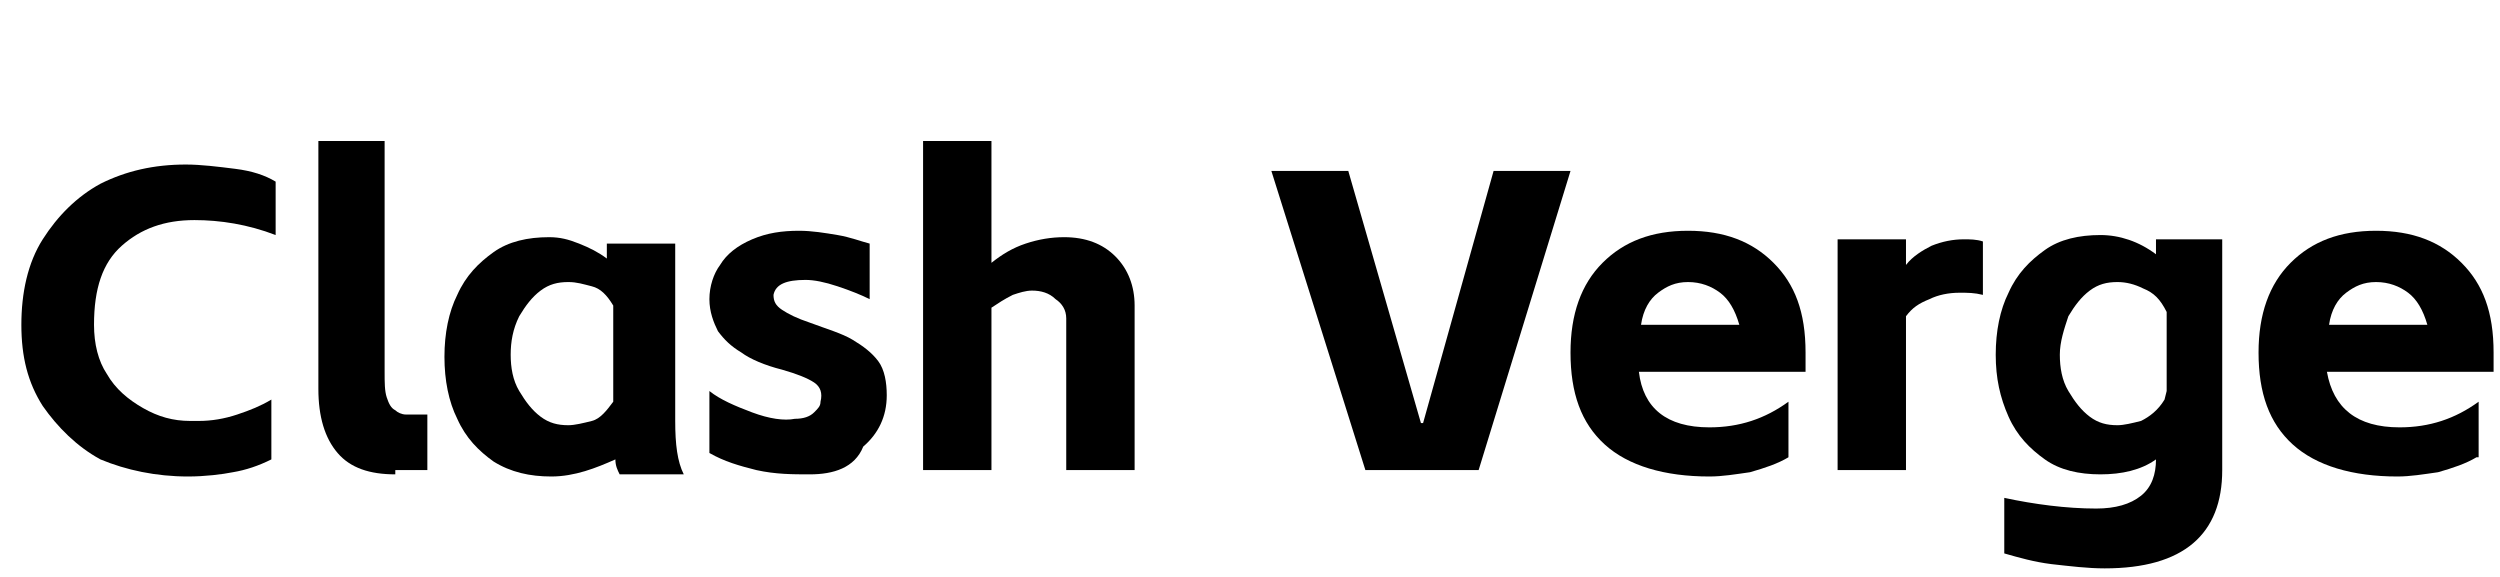
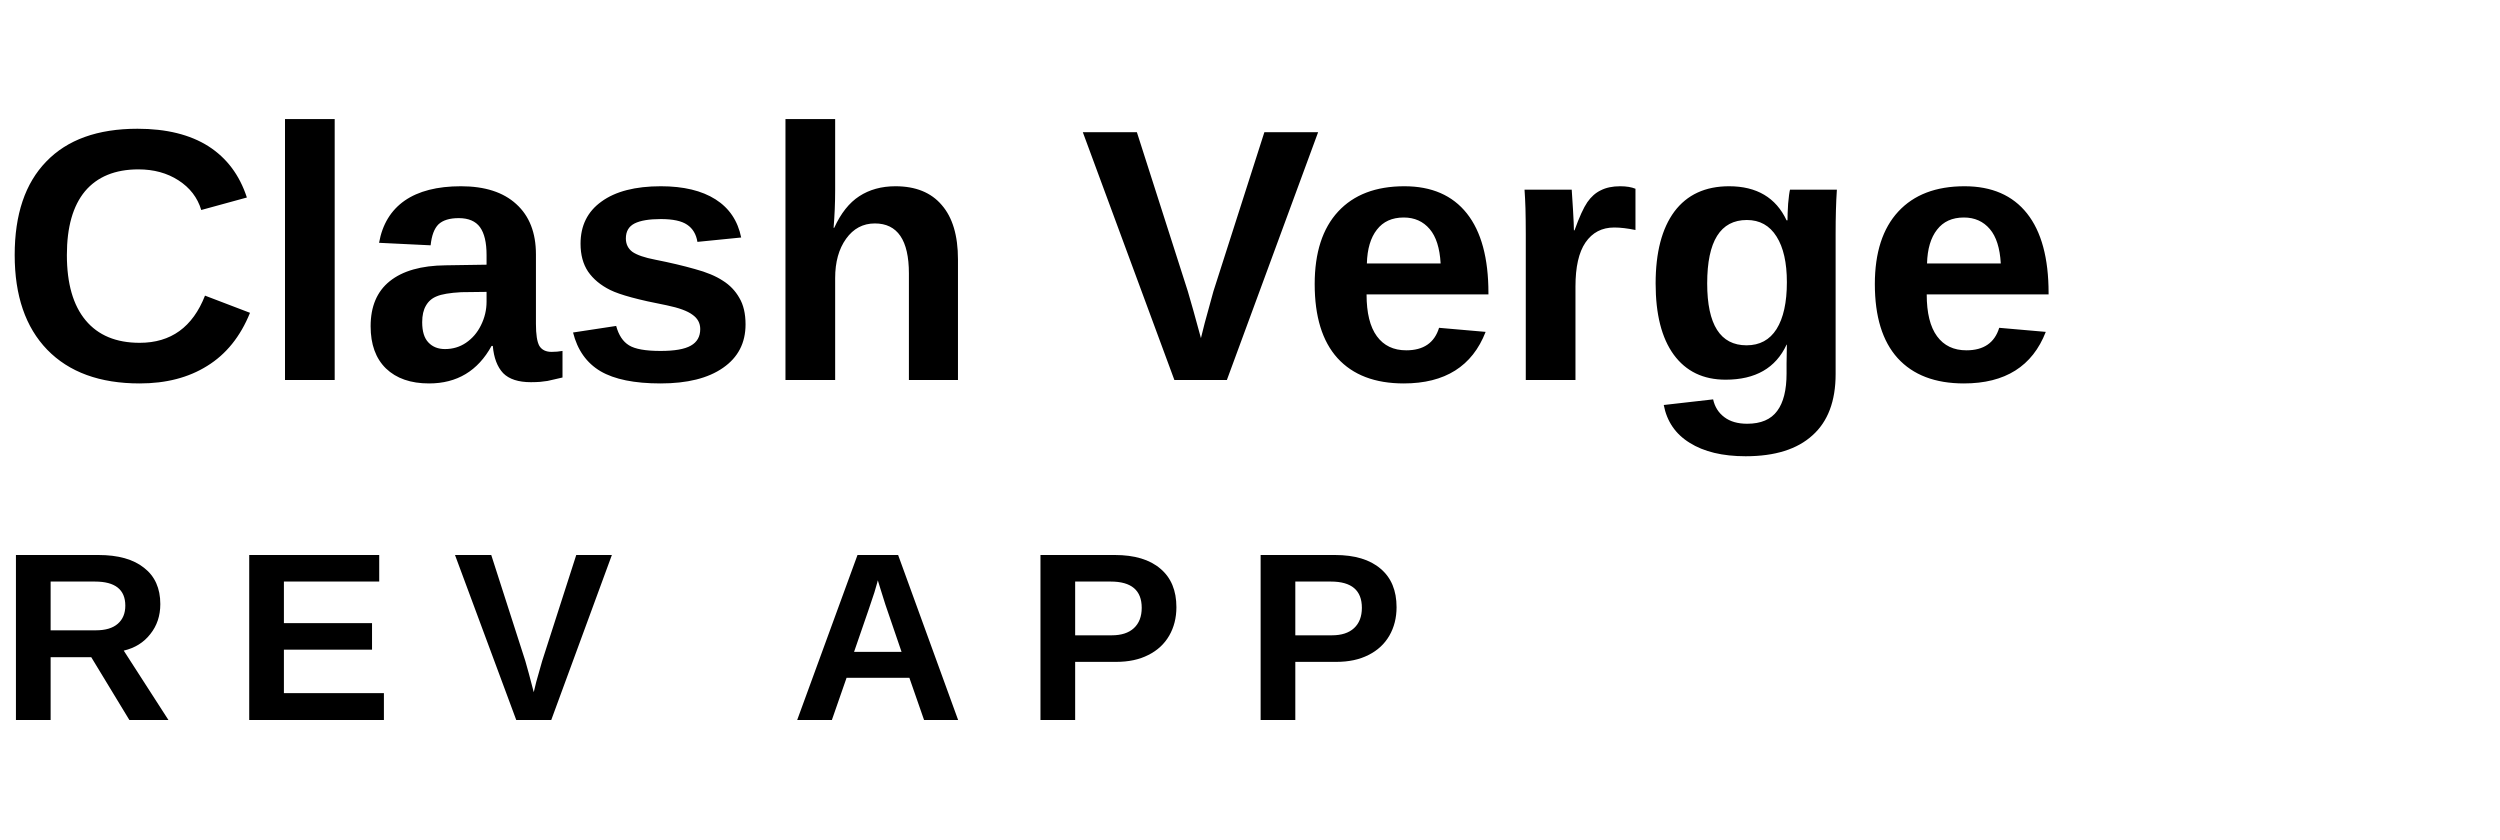
- <svg xmlns="http://www.w3.org/2000/svg" xmlns:xlink="http://www.w3.org/1999/xlink" version="1.1" id="layout1" x="0px" y="0px" viewBox="0 0 117 27" style="enable-background:new 0 0 117 27;" xml:space="preserve">
-   <g>
-     <defs>
-       <rect id="SVGID_1_" x="-39.9" width="157" height="27" />
-     </defs>
-     <clipPath id="SVGID_00000023248255305809236420000007367745325967865768_">
-       <use xlink:href="#SVGID_1_" style="overflow:visible;" />
-     </clipPath>
-     <g style="clip-path:url(#SVGID_00000023248255305809236420000007367745325967865768_);">
-       <path class="st1" d="M115.9,21.4c-0.5,0.3-1.1,0.5-1.8,0.7c-0.7,0.1-1.3,0.2-1.9,0.2c-2.1,0-3.8-0.5-4.9-1.5    c-1.1-1-1.6-2.4-1.6-4.3c0-1.8,0.5-3.2,1.5-4.2c1-1,2.3-1.5,4-1.5c1.7,0,3,0.5,4,1.5c1,1,1.5,2.3,1.5,4.2c0,0.2,0,0.5,0,0.9h-7.8    c0.3,1.7,1.4,2.6,3.4,2.6c1.4,0,2.6-0.4,3.7-1.2V21.4z M113.6,15.2c-0.2-0.7-0.5-1.2-0.9-1.5c-0.4-0.3-0.9-0.5-1.5-0.5    c-0.6,0-1,0.2-1.4,0.5c-0.4,0.3-0.7,0.8-0.8,1.5H113.6z" />
-       <path class="st1" d="M98.5,26.6c-0.8,0-1.6-0.1-2.5-0.2c-0.8-0.1-1.5-0.3-2.2-0.5v-2.6c1.4,0.3,2.9,0.5,4.3,0.5    c0.9,0,1.6-0.2,2.1-0.6c0.5-0.4,0.7-1,0.7-1.7c-0.7,0.5-1.6,0.7-2.6,0.7c-1,0-1.9-0.2-2.6-0.7c-0.7-0.5-1.3-1.1-1.7-2    c-0.4-0.9-0.6-1.8-0.6-2.9c0-1.1,0.2-2.1,0.6-2.9c0.4-0.9,1-1.5,1.7-2c0.7-0.5,1.6-0.7,2.6-0.7c0.9,0,1.8,0.3,2.6,0.9v-0.7h3.1V22    C104,25,102.2,26.6,98.5,26.6z M96.4,16.6c0,0.6,0.1,1.2,0.4,1.7c0.3,0.5,0.6,0.9,1,1.2c0.4,0.3,0.8,0.4,1.3,0.4    c0.3,0,0.7-0.1,1.1-0.2c0.4-0.2,0.8-0.5,1.1-1l0.1-0.4v-3.7c-0.3-0.6-0.6-0.9-1.1-1.1c-0.4-0.2-0.8-0.3-1.2-0.3    c-0.5,0-0.9,0.1-1.3,0.4c-0.4,0.3-0.7,0.7-1,1.2C96.6,15.4,96.4,16,96.4,16.6z" />
-       <path class="st1" d="M89.2,11.2v1.2c0.3-0.4,0.8-0.7,1.2-0.9c0.5-0.2,1-0.3,1.5-0.3c0.3,0,0.6,0,0.9,0.1v2.5    c-0.4-0.1-0.7-0.1-1.1-0.1c-0.5,0-1,0.1-1.4,0.3c-0.5,0.2-0.8,0.4-1.1,0.8V22H86V11.2H89.2z" />
-       <path class="st1" d="M83.7,21.4c-0.5,0.3-1.1,0.5-1.8,0.7c-0.7,0.1-1.3,0.2-1.9,0.2c-2.1,0-3.8-0.5-4.9-1.5    c-1.1-1-1.6-2.4-1.6-4.3c0-1.8,0.5-3.2,1.5-4.2c1-1,2.3-1.5,4-1.5c1.7,0,3,0.5,4,1.5c1,1,1.5,2.3,1.5,4.2c0,0.2,0,0.5,0,0.9h-7.8    C76.9,19.1,78,20,80,20c1.4,0,2.6-0.4,3.7-1.2V21.4z M81.4,15.2c-0.2-0.7-0.5-1.2-0.9-1.5c-0.4-0.3-0.9-0.5-1.5-0.5    c-0.6,0-1,0.2-1.4,0.5c-0.4,0.3-0.7,0.8-0.8,1.5H81.4z" />
-       <path class="st1" d="M59.5,8h3.6l3.4,11.8h0.1L69.9,8h3.6l-4.3,14h-5.3L59.5,8z" />
-       <path class="st1" d="M46.4,6.6v5.7c0.5-0.4,1-0.7,1.6-0.9c0.6-0.2,1.2-0.3,1.8-0.3c1,0,1.8,0.3,2.4,0.9c0.6,0.6,0.9,1.4,0.9,2.3    V22h-3.2v-7.1c0-0.4-0.2-0.7-0.5-0.9c-0.3-0.3-0.7-0.4-1.1-0.4c-0.3,0-0.6,0.1-0.9,0.2c-0.4,0.2-0.7,0.4-1,0.6V22h-3.2V6.6H46.4z" />
-       <path class="st1" d="M37.9,22.2c-0.8,0-1.6,0-2.5-0.2c-0.8-0.2-1.5-0.4-2.2-0.8v-2.9c0.5,0.4,1.2,0.7,2,1c0.8,0.3,1.5,0.4,2,0.3    c0.4,0,0.7-0.1,0.9-0.3c0.2-0.2,0.3-0.3,0.3-0.5c0.1-0.4,0-0.7-0.3-0.9c-0.3-0.2-0.8-0.4-1.5-0.6c-0.8-0.2-1.5-0.5-1.9-0.8    c-0.5-0.3-0.8-0.6-1.1-1c-0.2-0.4-0.4-0.9-0.4-1.5c0-0.6,0.2-1.2,0.5-1.6c0.3-0.5,0.8-0.9,1.5-1.2c0.7-0.3,1.4-0.4,2.2-0.4    c0.6,0,1.2,0.1,1.8,0.2c0.6,0.1,1.1,0.3,1.5,0.4v2.6c-0.4-0.2-0.9-0.4-1.5-0.6c-0.6-0.2-1.1-0.3-1.5-0.3c-0.9,0-1.4,0.2-1.5,0.7    c0,0.3,0.1,0.5,0.4,0.7c0.3,0.2,0.7,0.4,1.3,0.6c0.8,0.3,1.5,0.5,2,0.8c0.5,0.3,0.9,0.6,1.2,1c0.3,0.4,0.4,1,0.4,1.6    c0,1-0.4,1.8-1.1,2.4C40,21.9,39,22.2,37.9,22.2z" />
-       <path class="st1" d="M25.8,22.3c-1,0-1.9-0.2-2.7-0.7c-0.7-0.5-1.3-1.1-1.7-2c-0.4-0.8-0.6-1.8-0.6-2.9c0-1.1,0.2-2.1,0.6-2.9    c0.4-0.9,1-1.5,1.7-2c0.7-0.5,1.6-0.7,2.6-0.7c0.5,0,0.9,0.1,1.4,0.3c0.5,0.2,0.9,0.4,1.3,0.7v-0.7h3.2v8.3c0,1.1,0.1,1.9,0.4,2.5    h-3c-0.1-0.2-0.2-0.4-0.2-0.7C27.9,21.9,26.9,22.3,25.8,22.3z M23.9,16.6c0,0.6,0.1,1.2,0.4,1.7c0.3,0.5,0.6,0.9,1,1.2    c0.4,0.3,0.8,0.4,1.3,0.4c0.3,0,0.7-0.1,1.1-0.2c0.4-0.1,0.7-0.5,1-0.9v-4.5c-0.3-0.5-0.6-0.8-1-0.9c-0.4-0.1-0.7-0.2-1.1-0.2    c-0.5,0-0.9,0.1-1.3,0.4c-0.4,0.3-0.7,0.7-1,1.2C24,15.4,23.9,16,23.9,16.6z" />
-       <path class="st1" d="M18.5,22.2c-1.2,0-2.1-0.3-2.7-1c-0.6-0.7-0.9-1.7-0.9-3V6.6H18v10.8c0,0.5,0,0.9,0.1,1.2    c0.1,0.3,0.2,0.5,0.4,0.6c0.1,0.1,0.3,0.2,0.5,0.2c0.2,0,0.5,0,1,0v2.6H18.5z" />
-       <path class="st1" d="M8.8,22.3c-1.5,0-2.9-0.3-4.1-0.8C3.6,20.9,2.7,20,2,19c-0.7-1.1-1-2.3-1-3.8c0-1.5,0.3-2.9,1-4    c0.7-1.1,1.6-2,2.7-2.6c1.2-0.6,2.5-0.9,4-0.9c0.7,0,1.5,0.1,2.3,0.2s1.4,0.3,1.9,0.6V11c-1.3-0.5-2.6-0.7-3.8-0.7    c-1.4,0-2.5,0.4-3.4,1.2c-0.9,0.8-1.3,2-1.3,3.7c0,0.9,0.2,1.7,0.6,2.3c0.4,0.7,1,1.2,1.7,1.6c0.7,0.4,1.4,0.6,2.2,0.6l0.4,0    c0.6,0,1.2-0.1,1.8-0.3c0.6-0.2,1.1-0.4,1.6-0.7v2.8c-0.6,0.3-1.2,0.5-1.8,0.6C10.4,22.2,9.6,22.3,8.8,22.3z" />
-     </g>
-   </g>
+ <svg xmlns="http://www.w3.org/2000/svg" viewBox="0 0 125 42" width="125" height="42">
+   <text x="0" y="19" font-family="Arial,sans-serif" font-size="18" font-weight="700">Clash Verge</text>
+   <text x="0" y="36" font-family="Arial,sans-serif" font-size="12" font-weight="700" letter-spacing="3">REV APP</text>
</svg>
